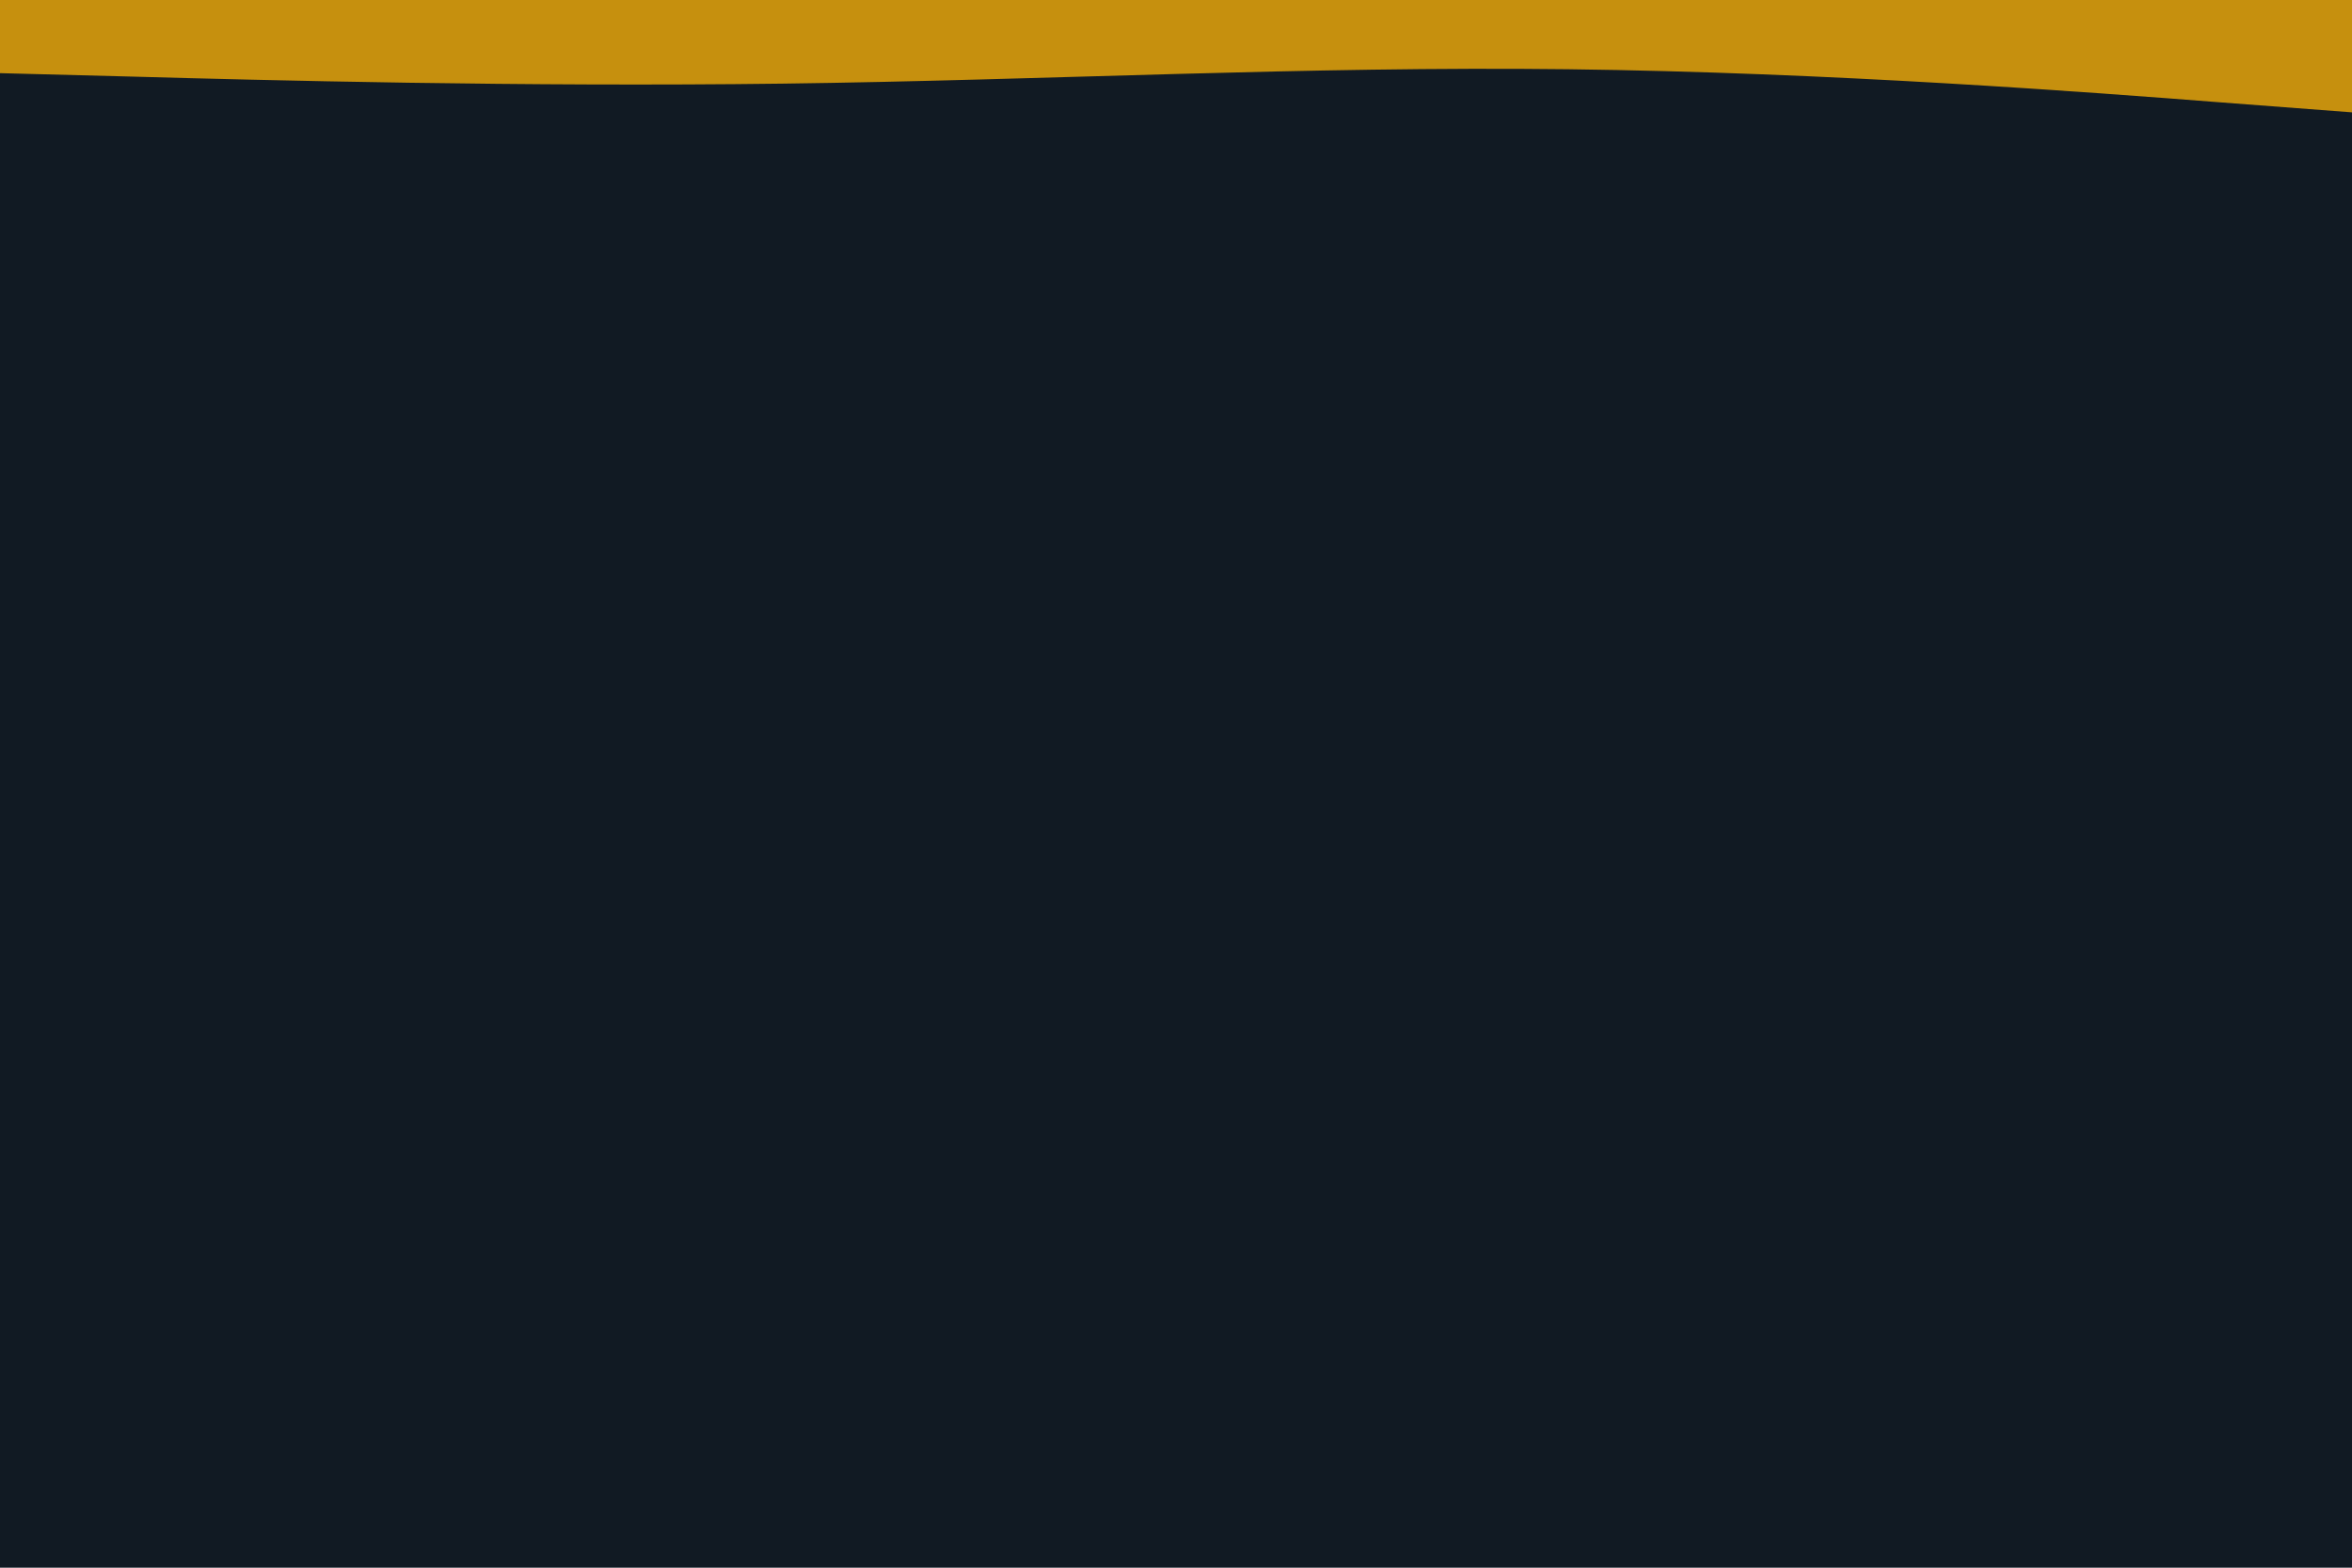
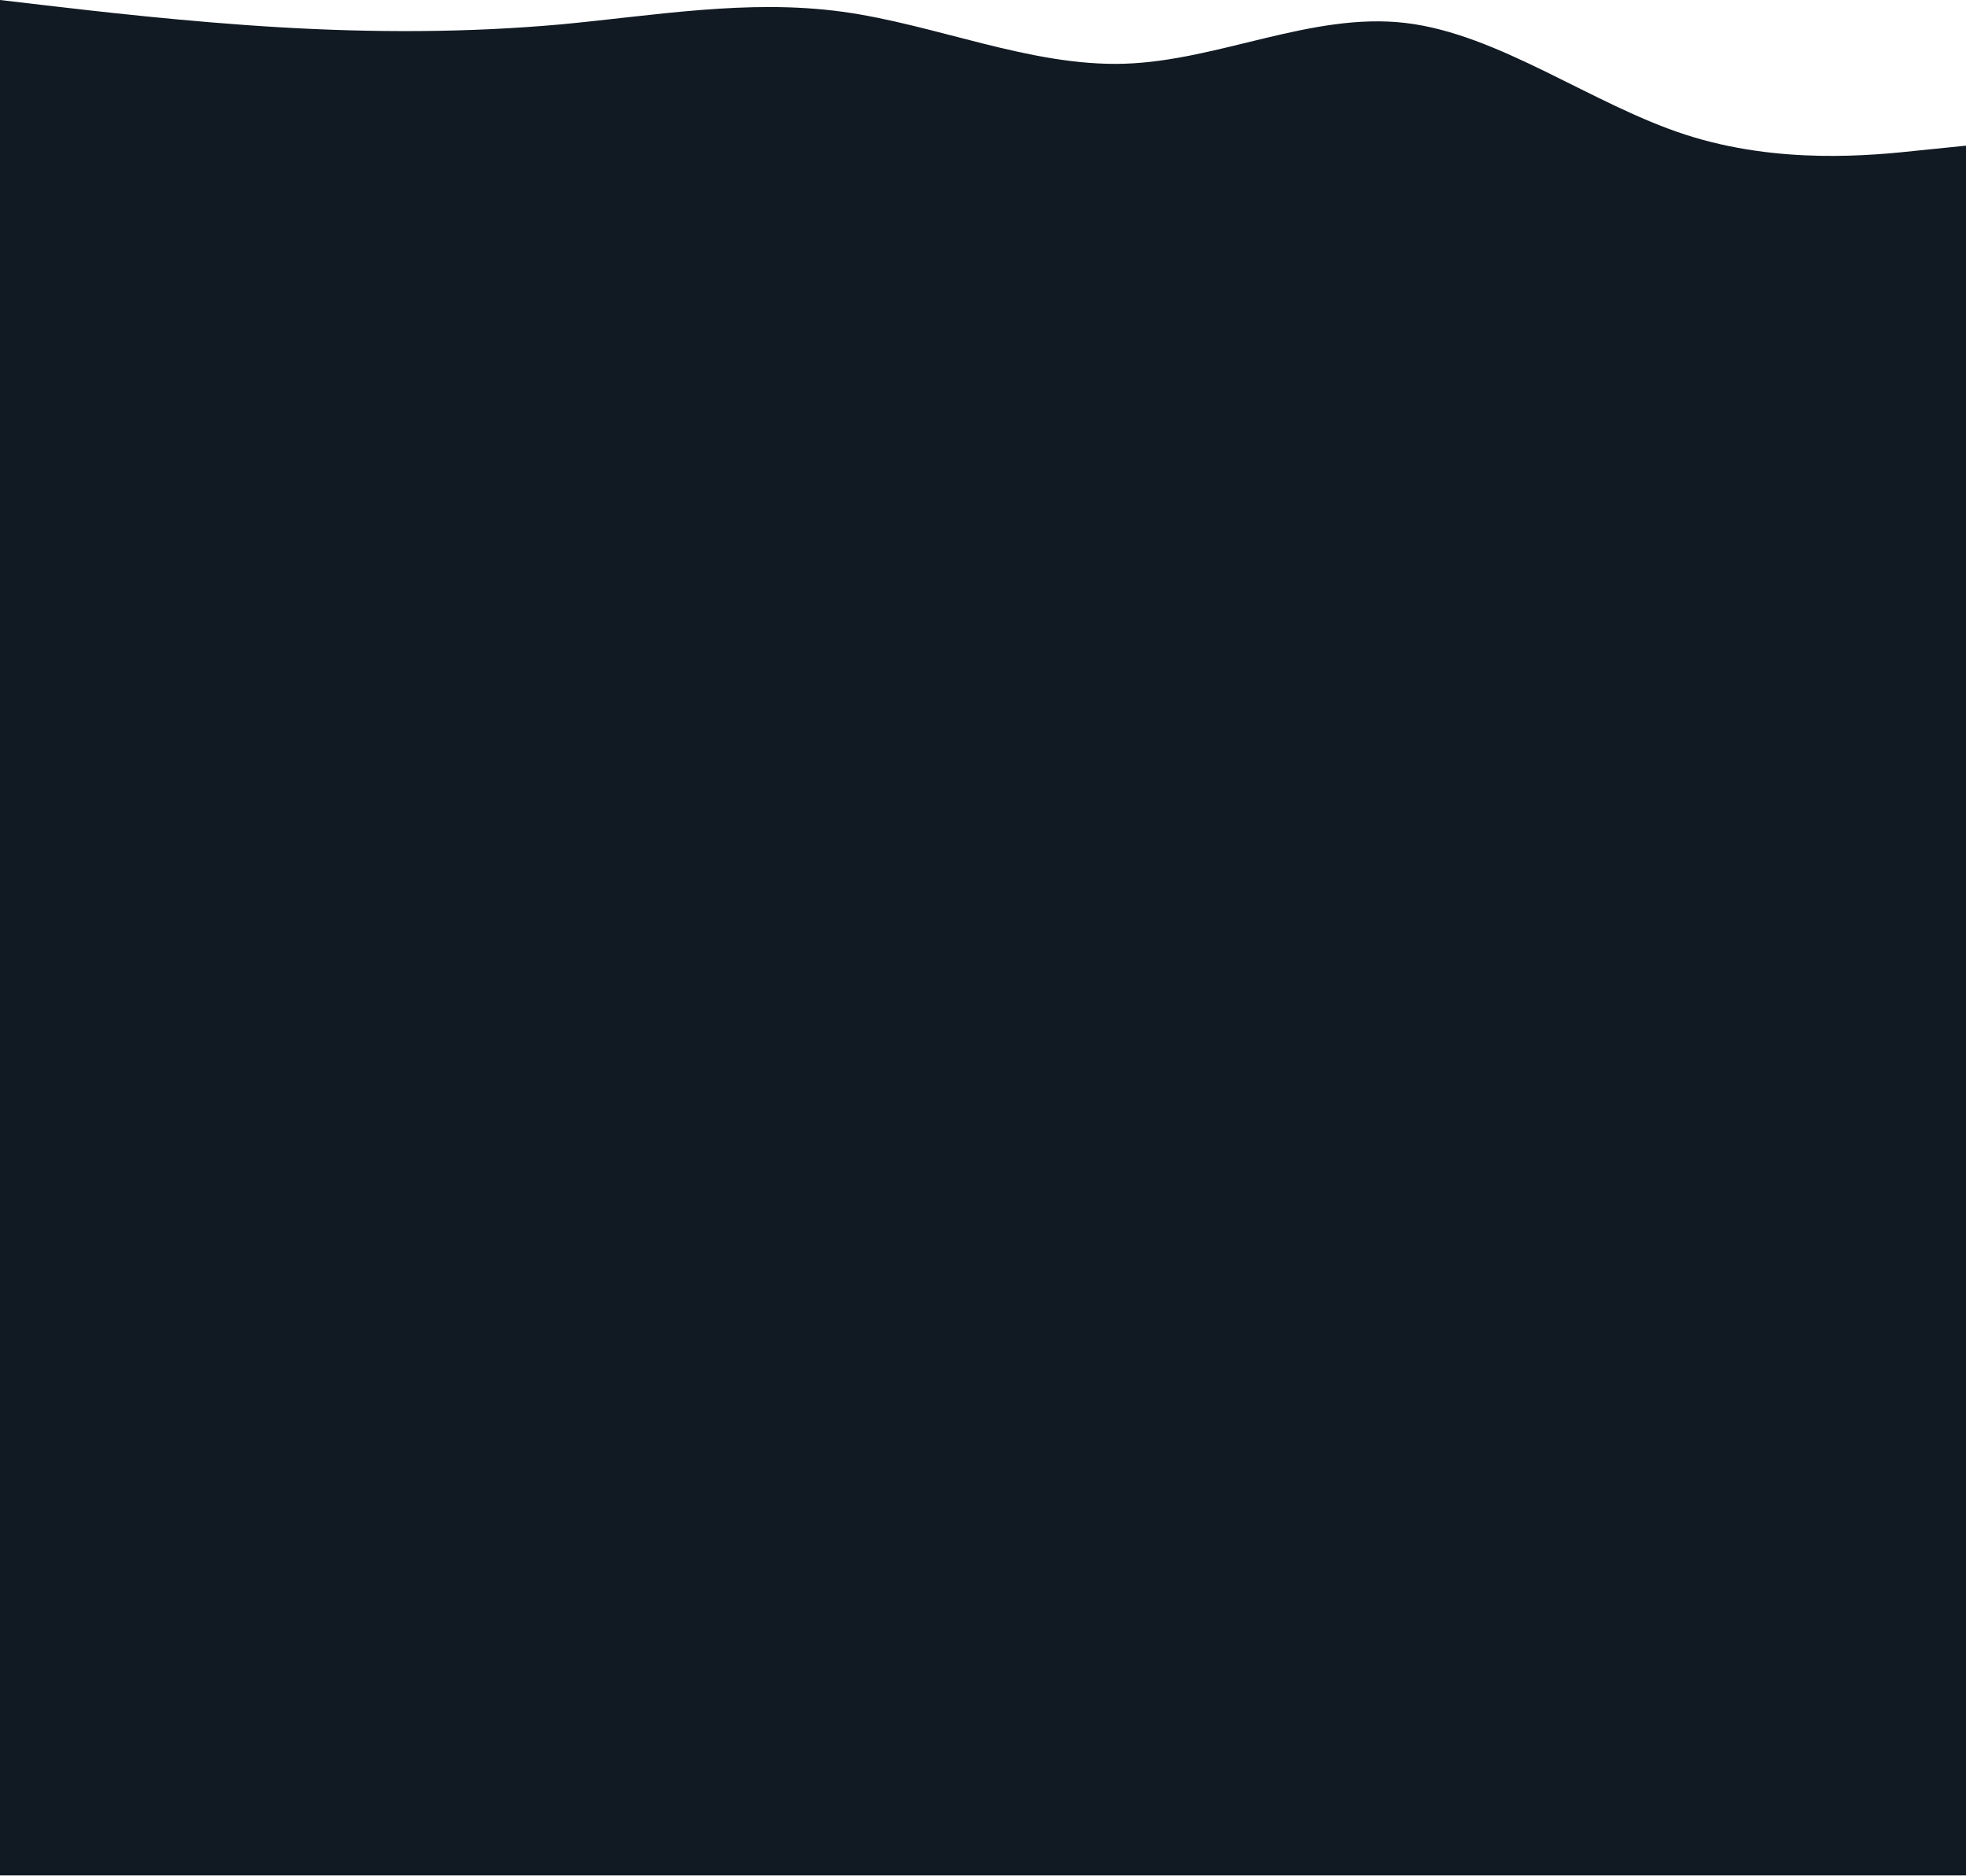
- <svg xmlns="http://www.w3.org/2000/svg" id="visual" viewBox="0 0 900 600" width="900" height="600" version="1.1">
-   <rect x="0" y="0" width="900" height="600" fill="#111a23" />
-   <path d="M0 28L50 29.3C100 30.7 200 33.3 300 32C400 30.7 500 25.3 600 26.5C700 27.7 800 35.3 850 39.2L900 43L900 0L850 0C800 0 700 0 600 0C500 0 400 0 300 0C200 0 100 0 50 0L0 0Z" fill="#C6900E" stroke-linecap="round" stroke-linejoin="miter" />
+ <svg xmlns="http://www.w3.org/2000/svg" id="visual" version="1.1" viewBox="0 446 540 515">
+   <path d="M0 446L12.8 447.5C25.7 449 51.3 452 77 453.5C102.7 455 128.3 455 154 452.7C179.7 450.3 205.3 445.7 231.2 449.2C257 452.7 283 464.3 308.8 463.5C334.7 462.7 360.3 449.3 386 452.3C411.7 455.3 437.3 474.7 463 483C488.7 491.3 514.3 488.7 527.2 487.3L540 486L540 961L527.2 961C514.3 961 488.7 961 463 961C437.3 961 411.7 961 386 961C360.3 961 334.7 961 308.8 961C283 961 257 961 231.2 961C205.3 961 179.7 961 154 961C128.3 961 102.7 961 77 961C51.3 961 25.7 961 12.8 961L0 961Z" fill="#111a23" stroke-linecap="round" stroke-linejoin="miter" />
</svg>
